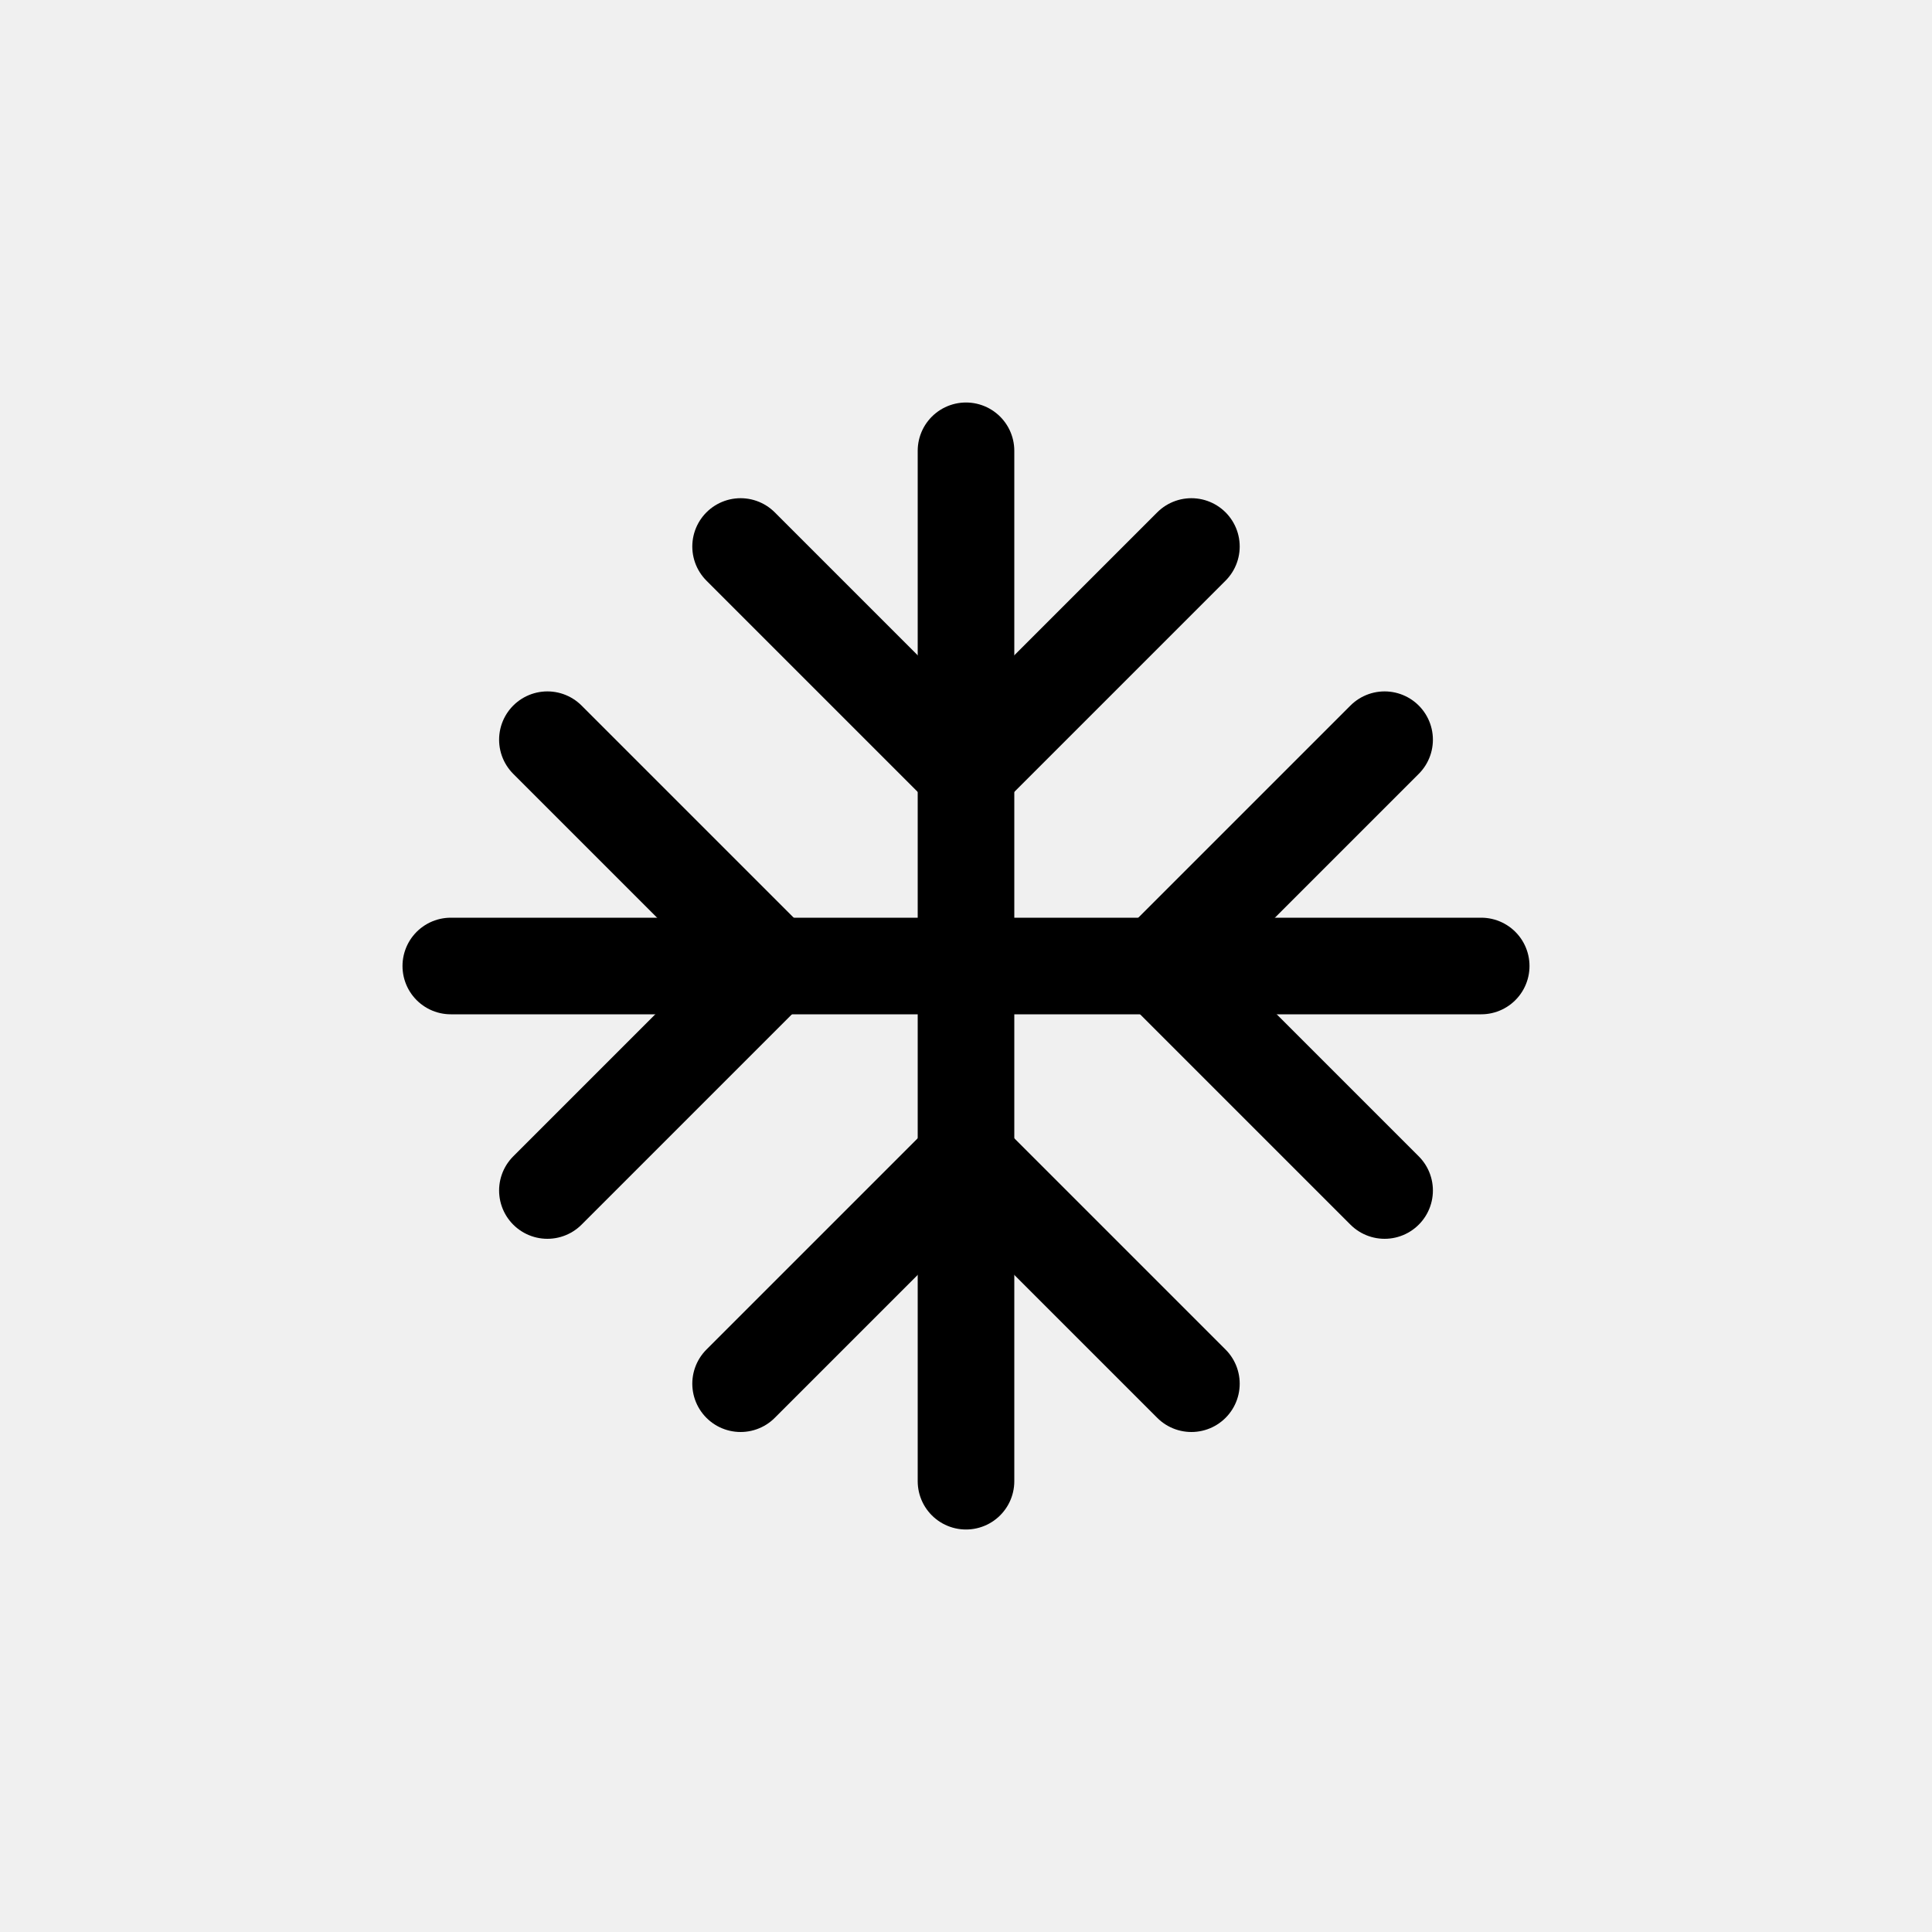
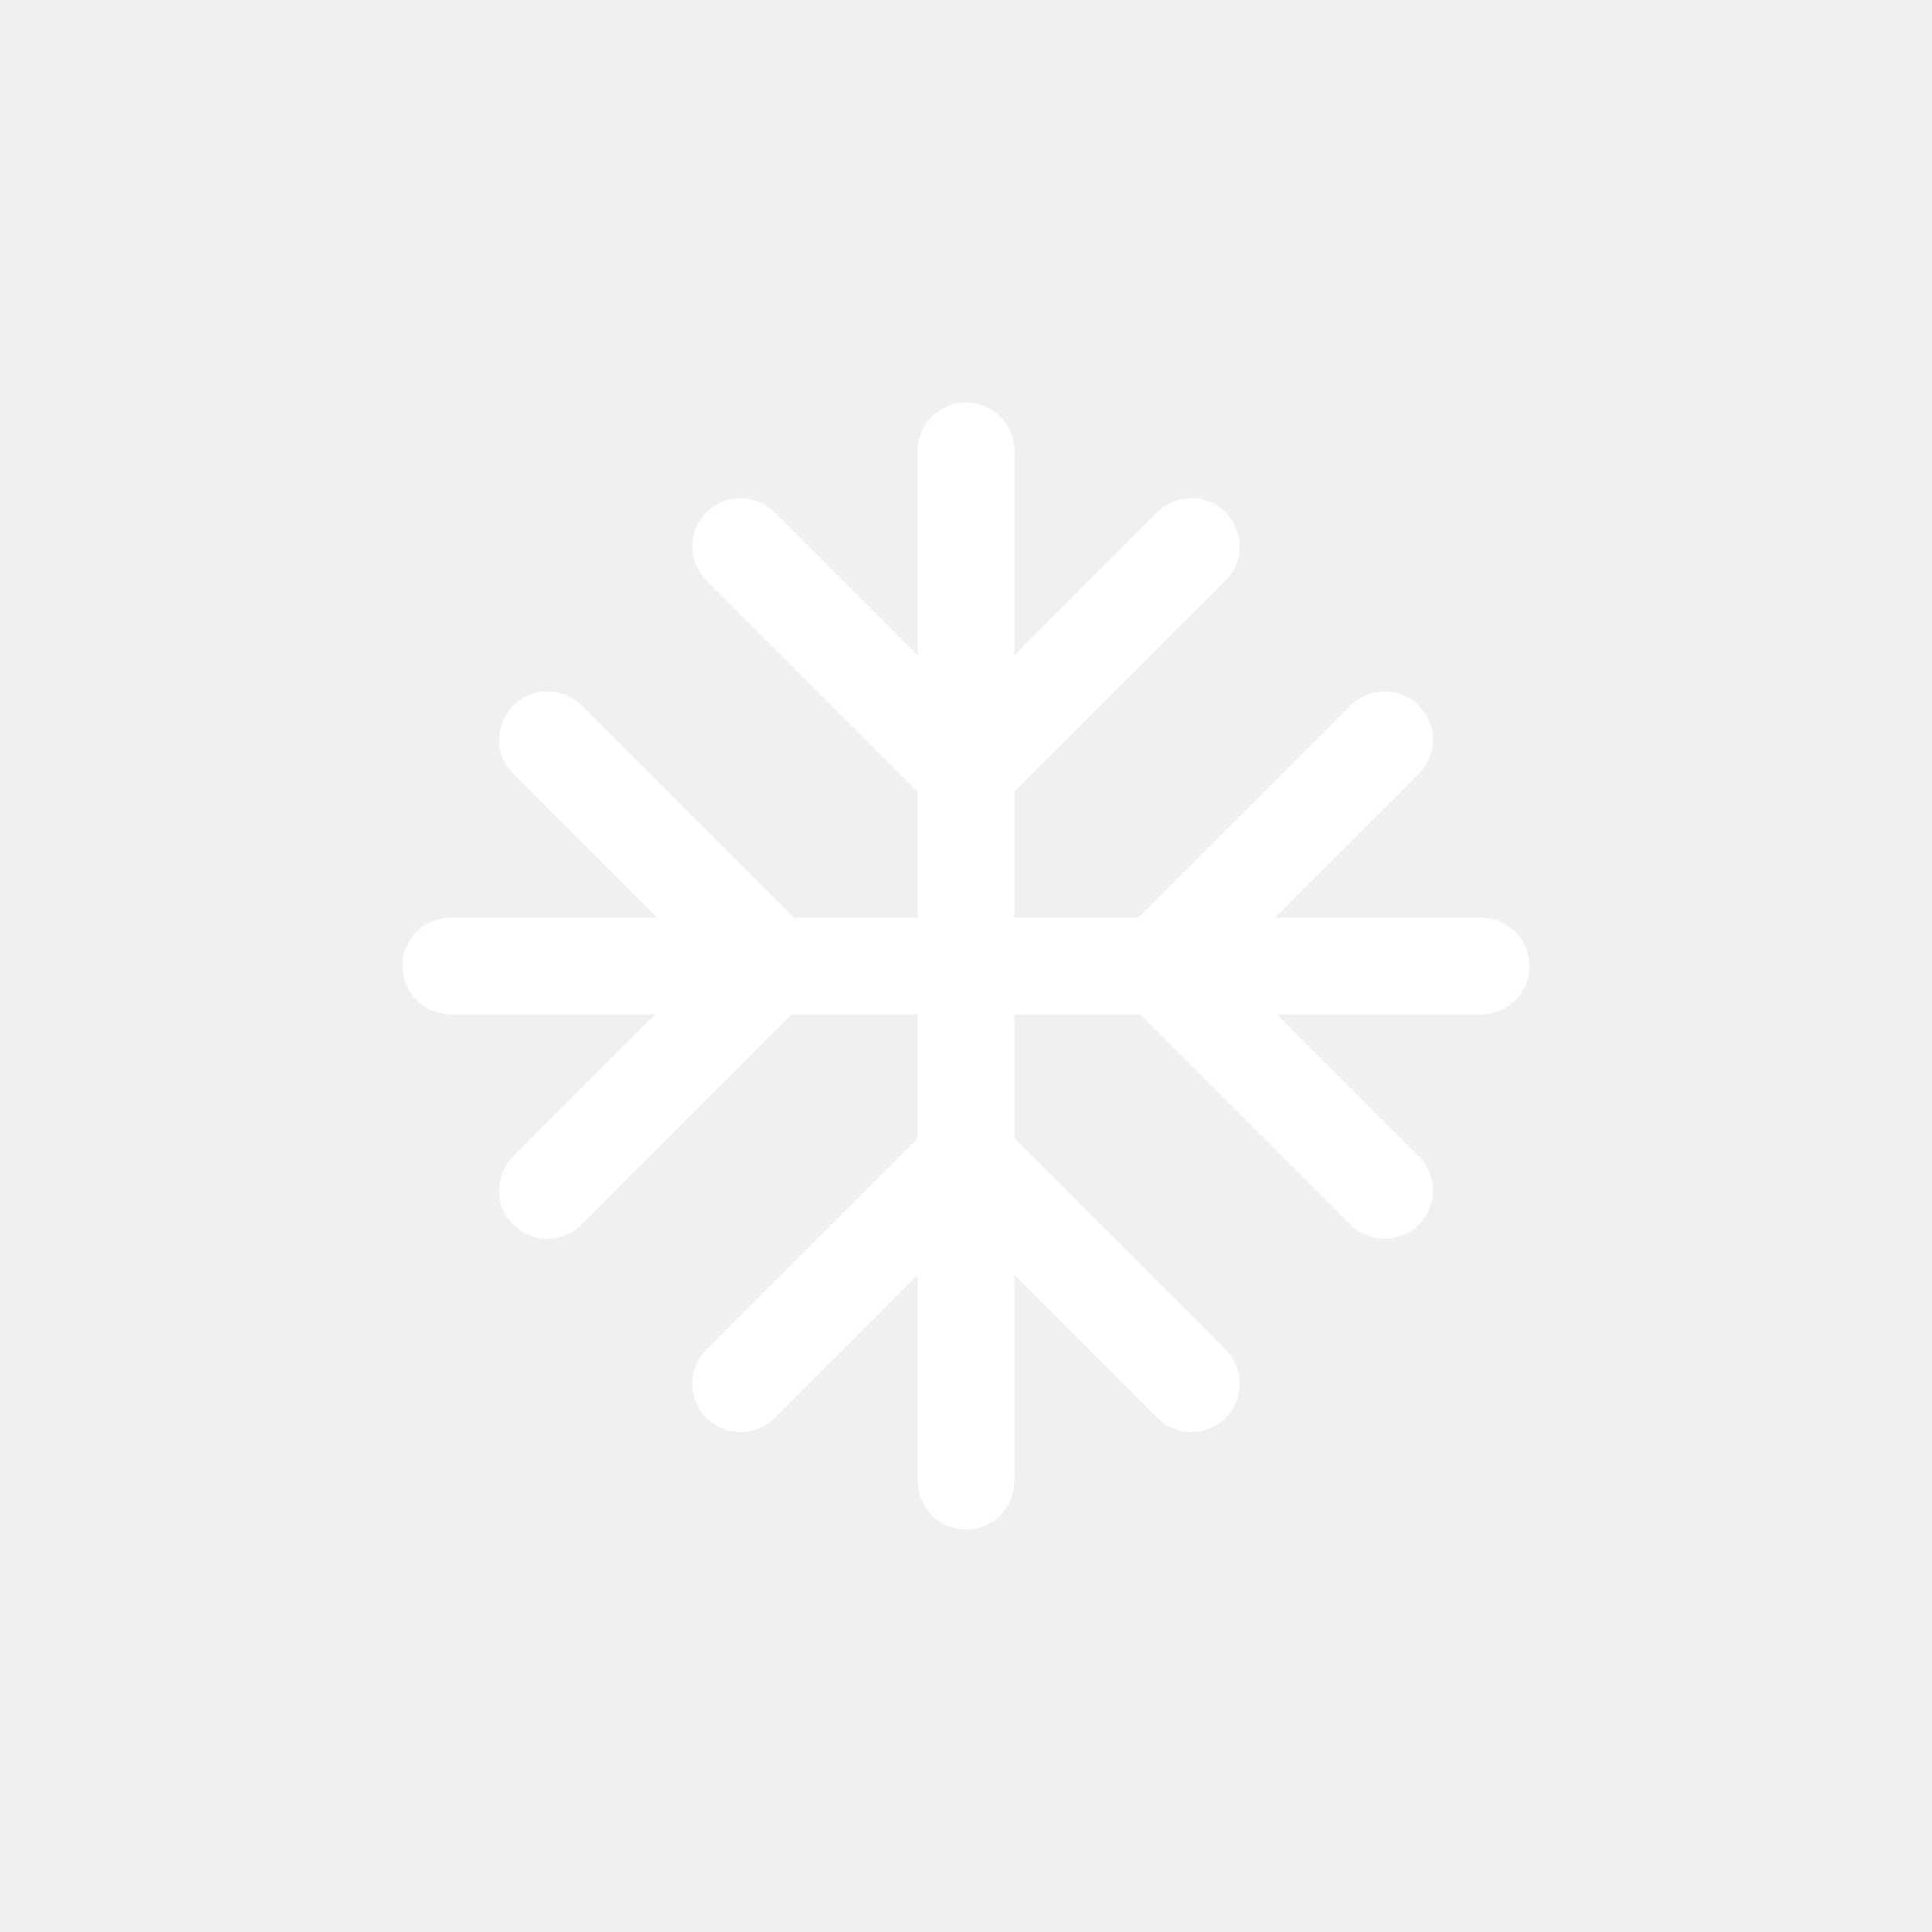
<svg xmlns="http://www.w3.org/2000/svg" width="30" height="30" viewBox="0 0 30 30" fill="none">
-   <path d="M15 7L15 23" stroke="black" stroke-width="1.5" stroke-linecap="round" stroke-linejoin="round" />
-   <path d="M23 15H7" stroke="black" stroke-width="1.5" stroke-linecap="round" stroke-linejoin="round" />
-   <path d="M21.5 11.486L18 14.986L21.5 18.486" stroke="black" stroke-width="1.5" stroke-linecap="round" stroke-linejoin="round" />
-   <path d="M8.5 18.486L12 14.986L8.5 11.486" stroke="black" stroke-width="1.5" stroke-linecap="round" stroke-linejoin="round" />
-   <path d="M18.5 21.486L15 17.986L11.5 21.486" stroke="black" stroke-width="1.5" stroke-linecap="round" stroke-linejoin="round" />
-   <path d="M11.5 8.486L15 11.986L18.5 8.486" stroke="black" stroke-width="1.5" stroke-linecap="round" stroke-linejoin="round" />
+   <path d="M15 7L15 23" stroke="white" stroke-width="1.5" stroke-linecap="round" stroke-linejoin="round" />
+   <path d="M23 15H7" stroke="white" stroke-width="1.5" stroke-linecap="round" stroke-linejoin="round" />
+   <path d="M21.5 11.486L18 14.986L21.5 18.486" stroke="white" stroke-width="1.5" stroke-linecap="round" stroke-linejoin="round" />
+   <path d="M8.5 18.486L12 14.986L8.5 11.486" stroke="white" stroke-width="1.5" stroke-linecap="round" stroke-linejoin="round" />
+   <path d="M18.5 21.486L15 17.986L11.5 21.486" stroke="white" stroke-width="1.5" stroke-linecap="round" stroke-linejoin="round" />
+   <path d="M11.5 8.486L15 11.986L18.5 8.486" stroke="white" stroke-width="1.5" stroke-linecap="round" stroke-linejoin="round" />
</svg>
